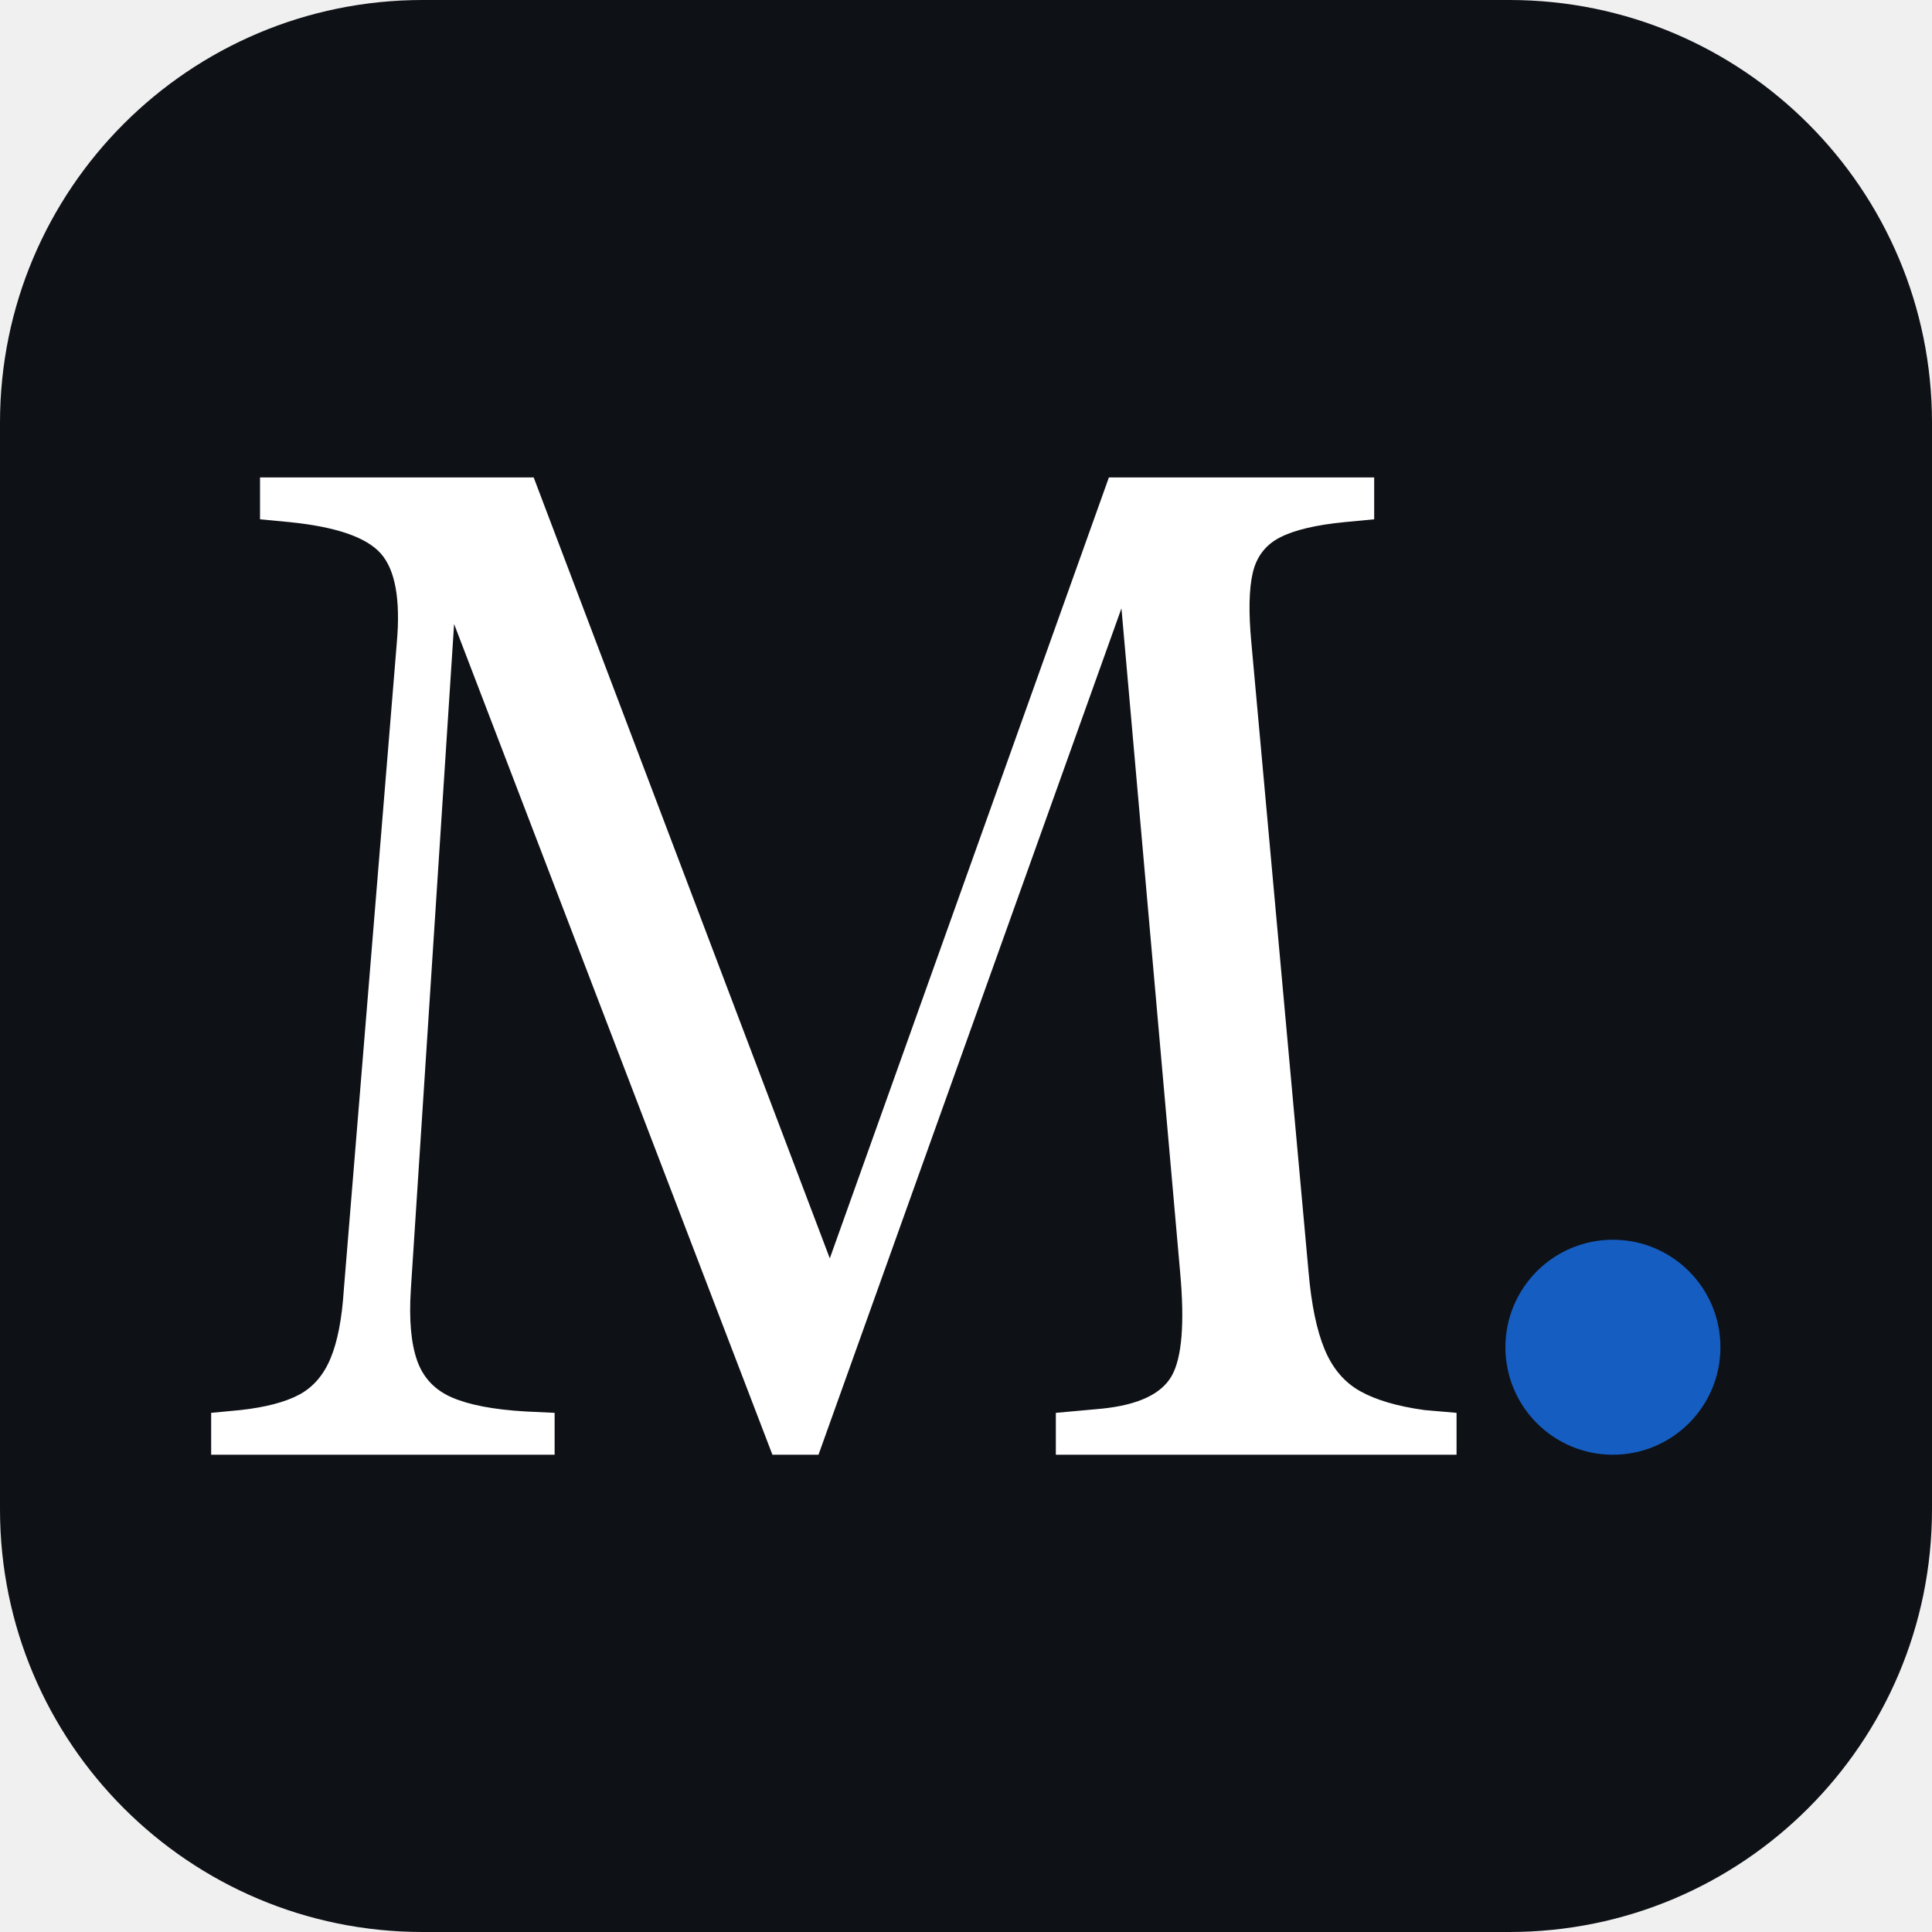
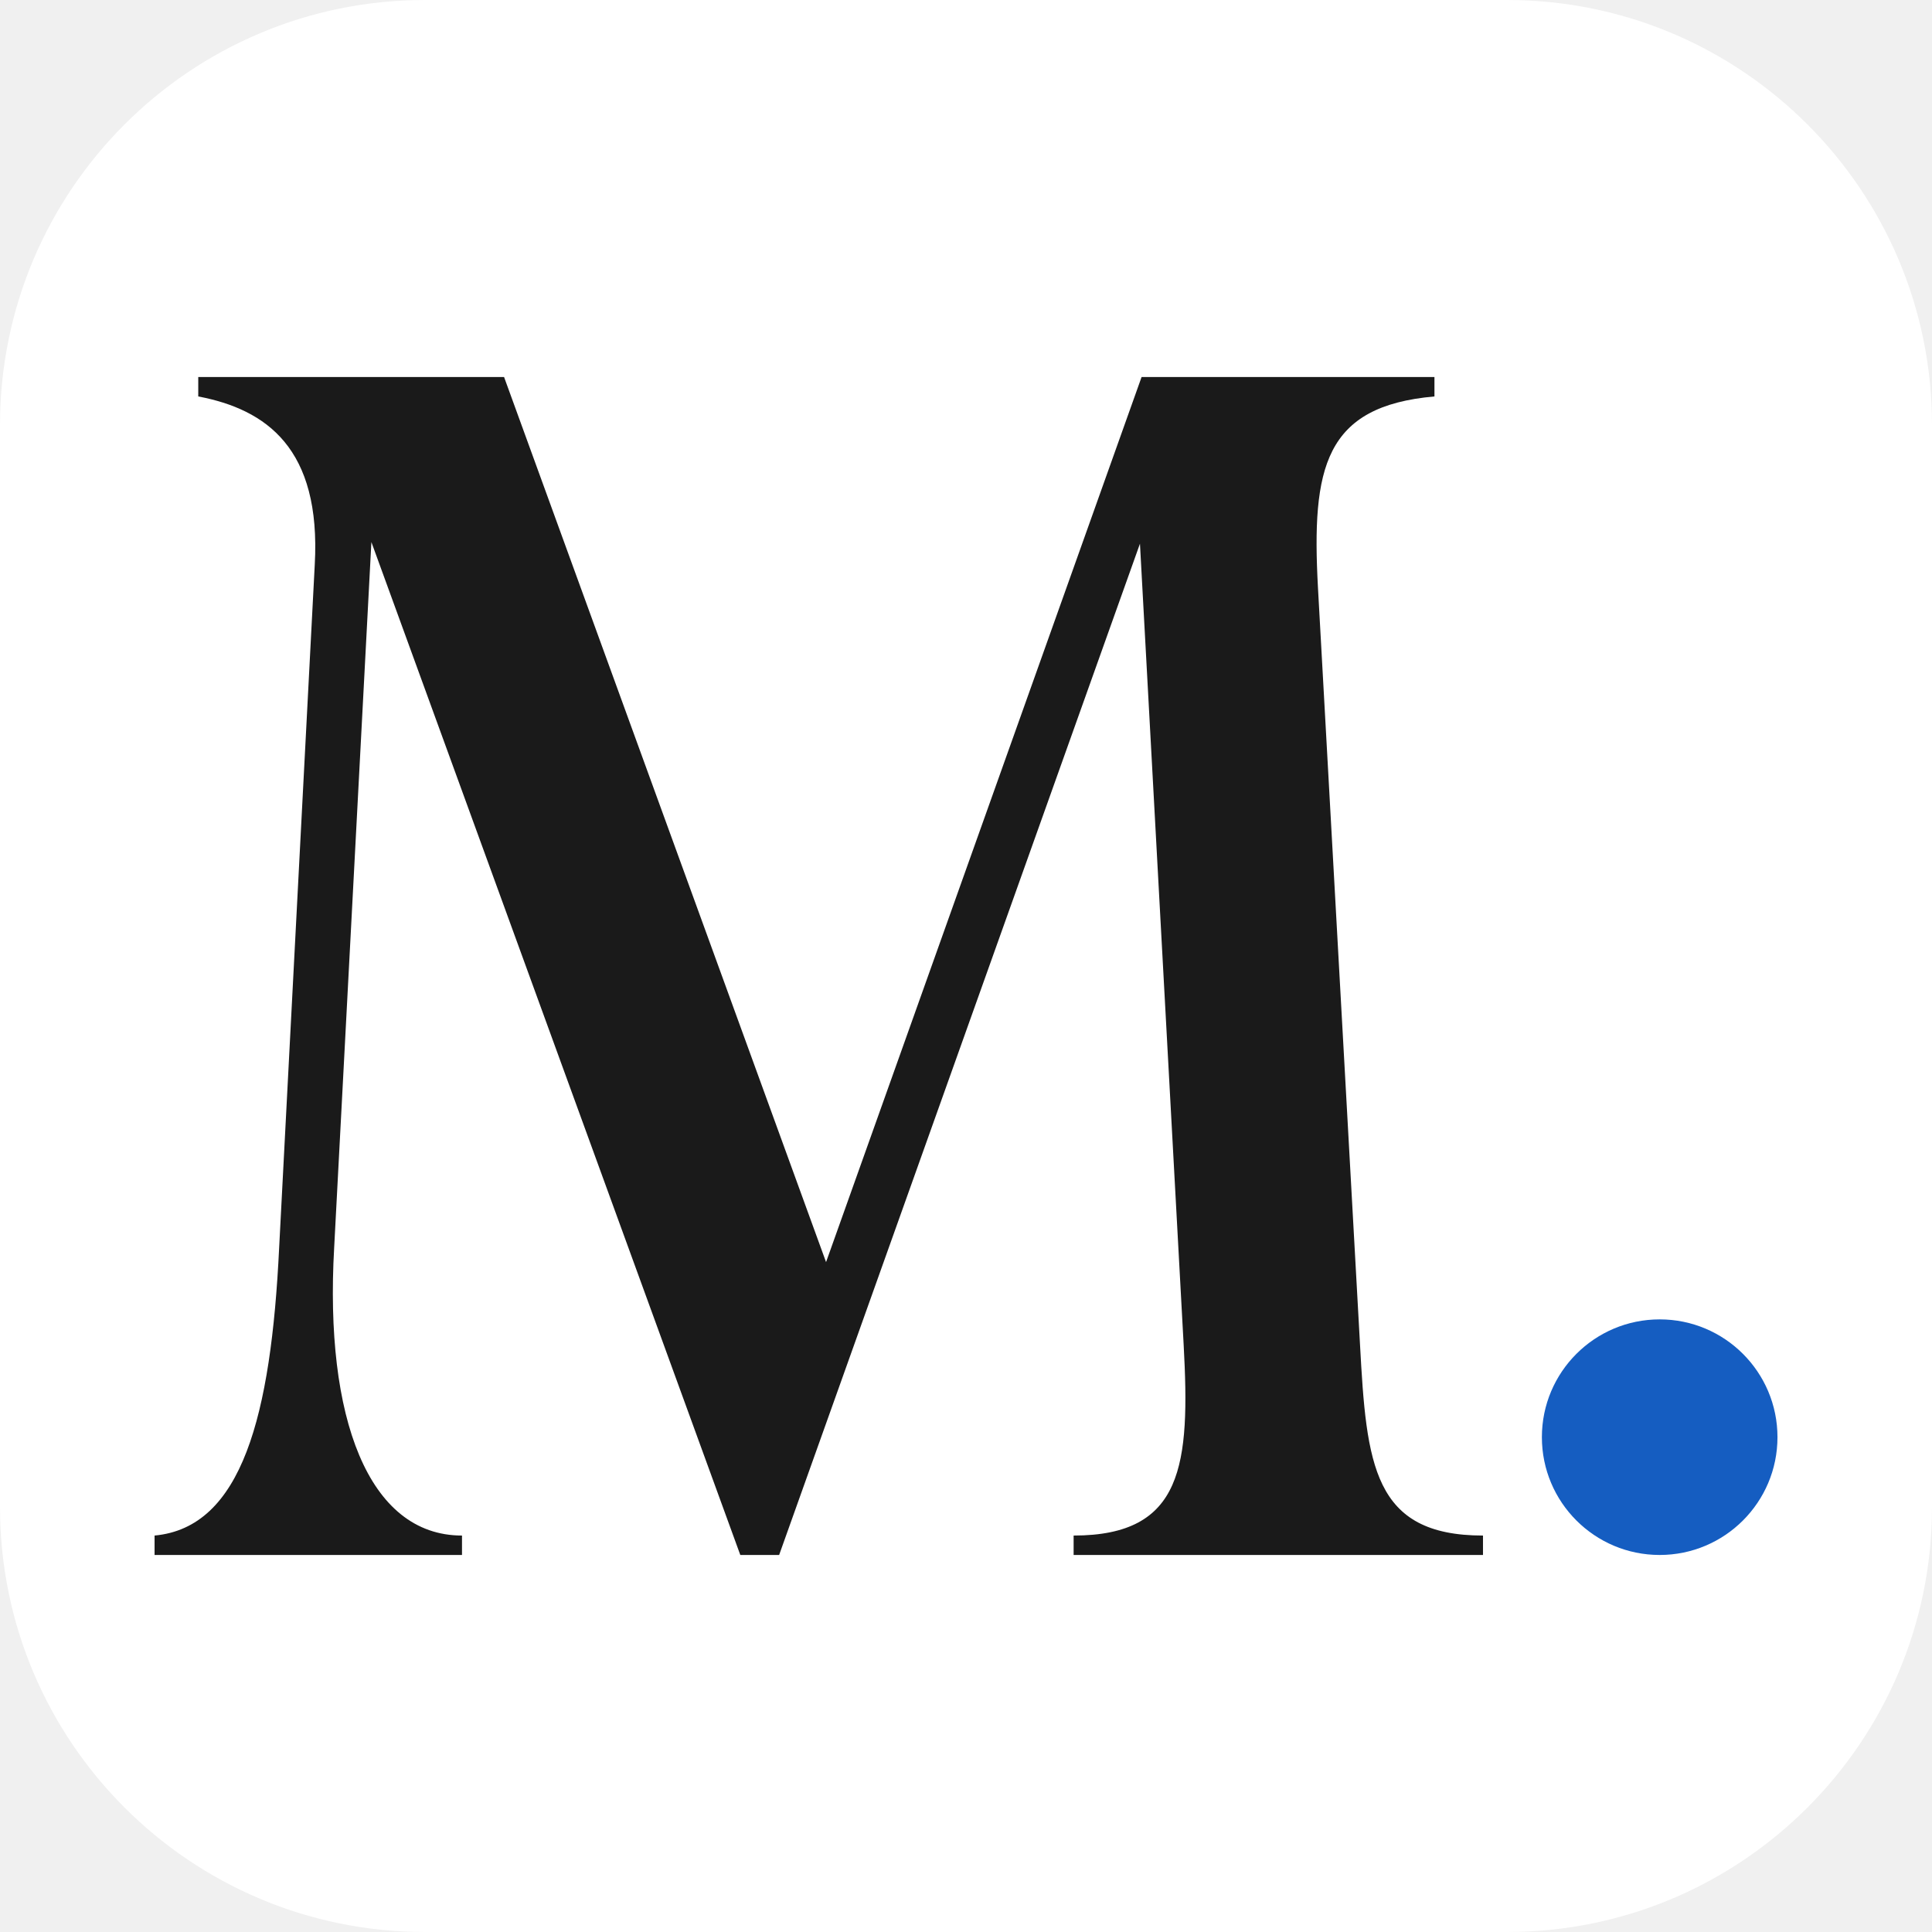
- <svg xmlns="http://www.w3.org/2000/svg" viewBox="0 0 64 64" width="64" height="64">
-   <rect width="64" height="64" rx="14" fill="#0E1116" />
-   <g transform="translate(6.07 48.19) scale(0.04625 -0.04625)">
-     <path fill="#ffffff" d="M20 0V30L41 32Q68 35 83.0 43.0Q98 51 105.5 69.0Q113 87 115 118L153 582Q157 628 141.5 645.5Q126 663 76 668L55 670V700H251L477 104H450L663 700H853V670L832 668Q801 665 785.5 657.0Q770 649 766.0 631.5Q762 614 765 582L806 131Q809 96 817.5 75.5Q826 55 843.0 45.5Q860 36 889 32L912 30V0H625V30L658 33Q697 37 708.0 56.5Q719 76 714 131L669 640L683 637L455 0H422L194 595L163 118Q161 86 167.5 67.5Q174 49 192.5 41.0Q211 33 245 31L266 30V0Z" />
-     <circle fill="#155DC1" cx="1024.0" cy="77.0" r="77.0" />
+ <svg xmlns="http://www.w3.org/2000/svg" viewBox="0 0 100 100" width="512" height="512">
+   <rect width="100" height="100" rx="22" fill="#FFFFFF" />
+   <g transform="translate(7.833 80.485) scale(0.08375 -0.08375)">
+     <path fill="#1A1A1A" d="M721 598C717 672 725 710 793 716V728H612L417 181L218 728H29V716C71 708 105 684 101 612L79 190C74 86 56 17 2 12V0H192V12C134 12 107 85 113 190L136 626L364 0H388L611 625L638 130C642 56 638 12 570 12V0H823V12C755 12 751 56 747 130Z" />
+     <circle fill="#155DC1" cx="932.2" cy="72.8" r="72.8" />
  </g>
</svg>
